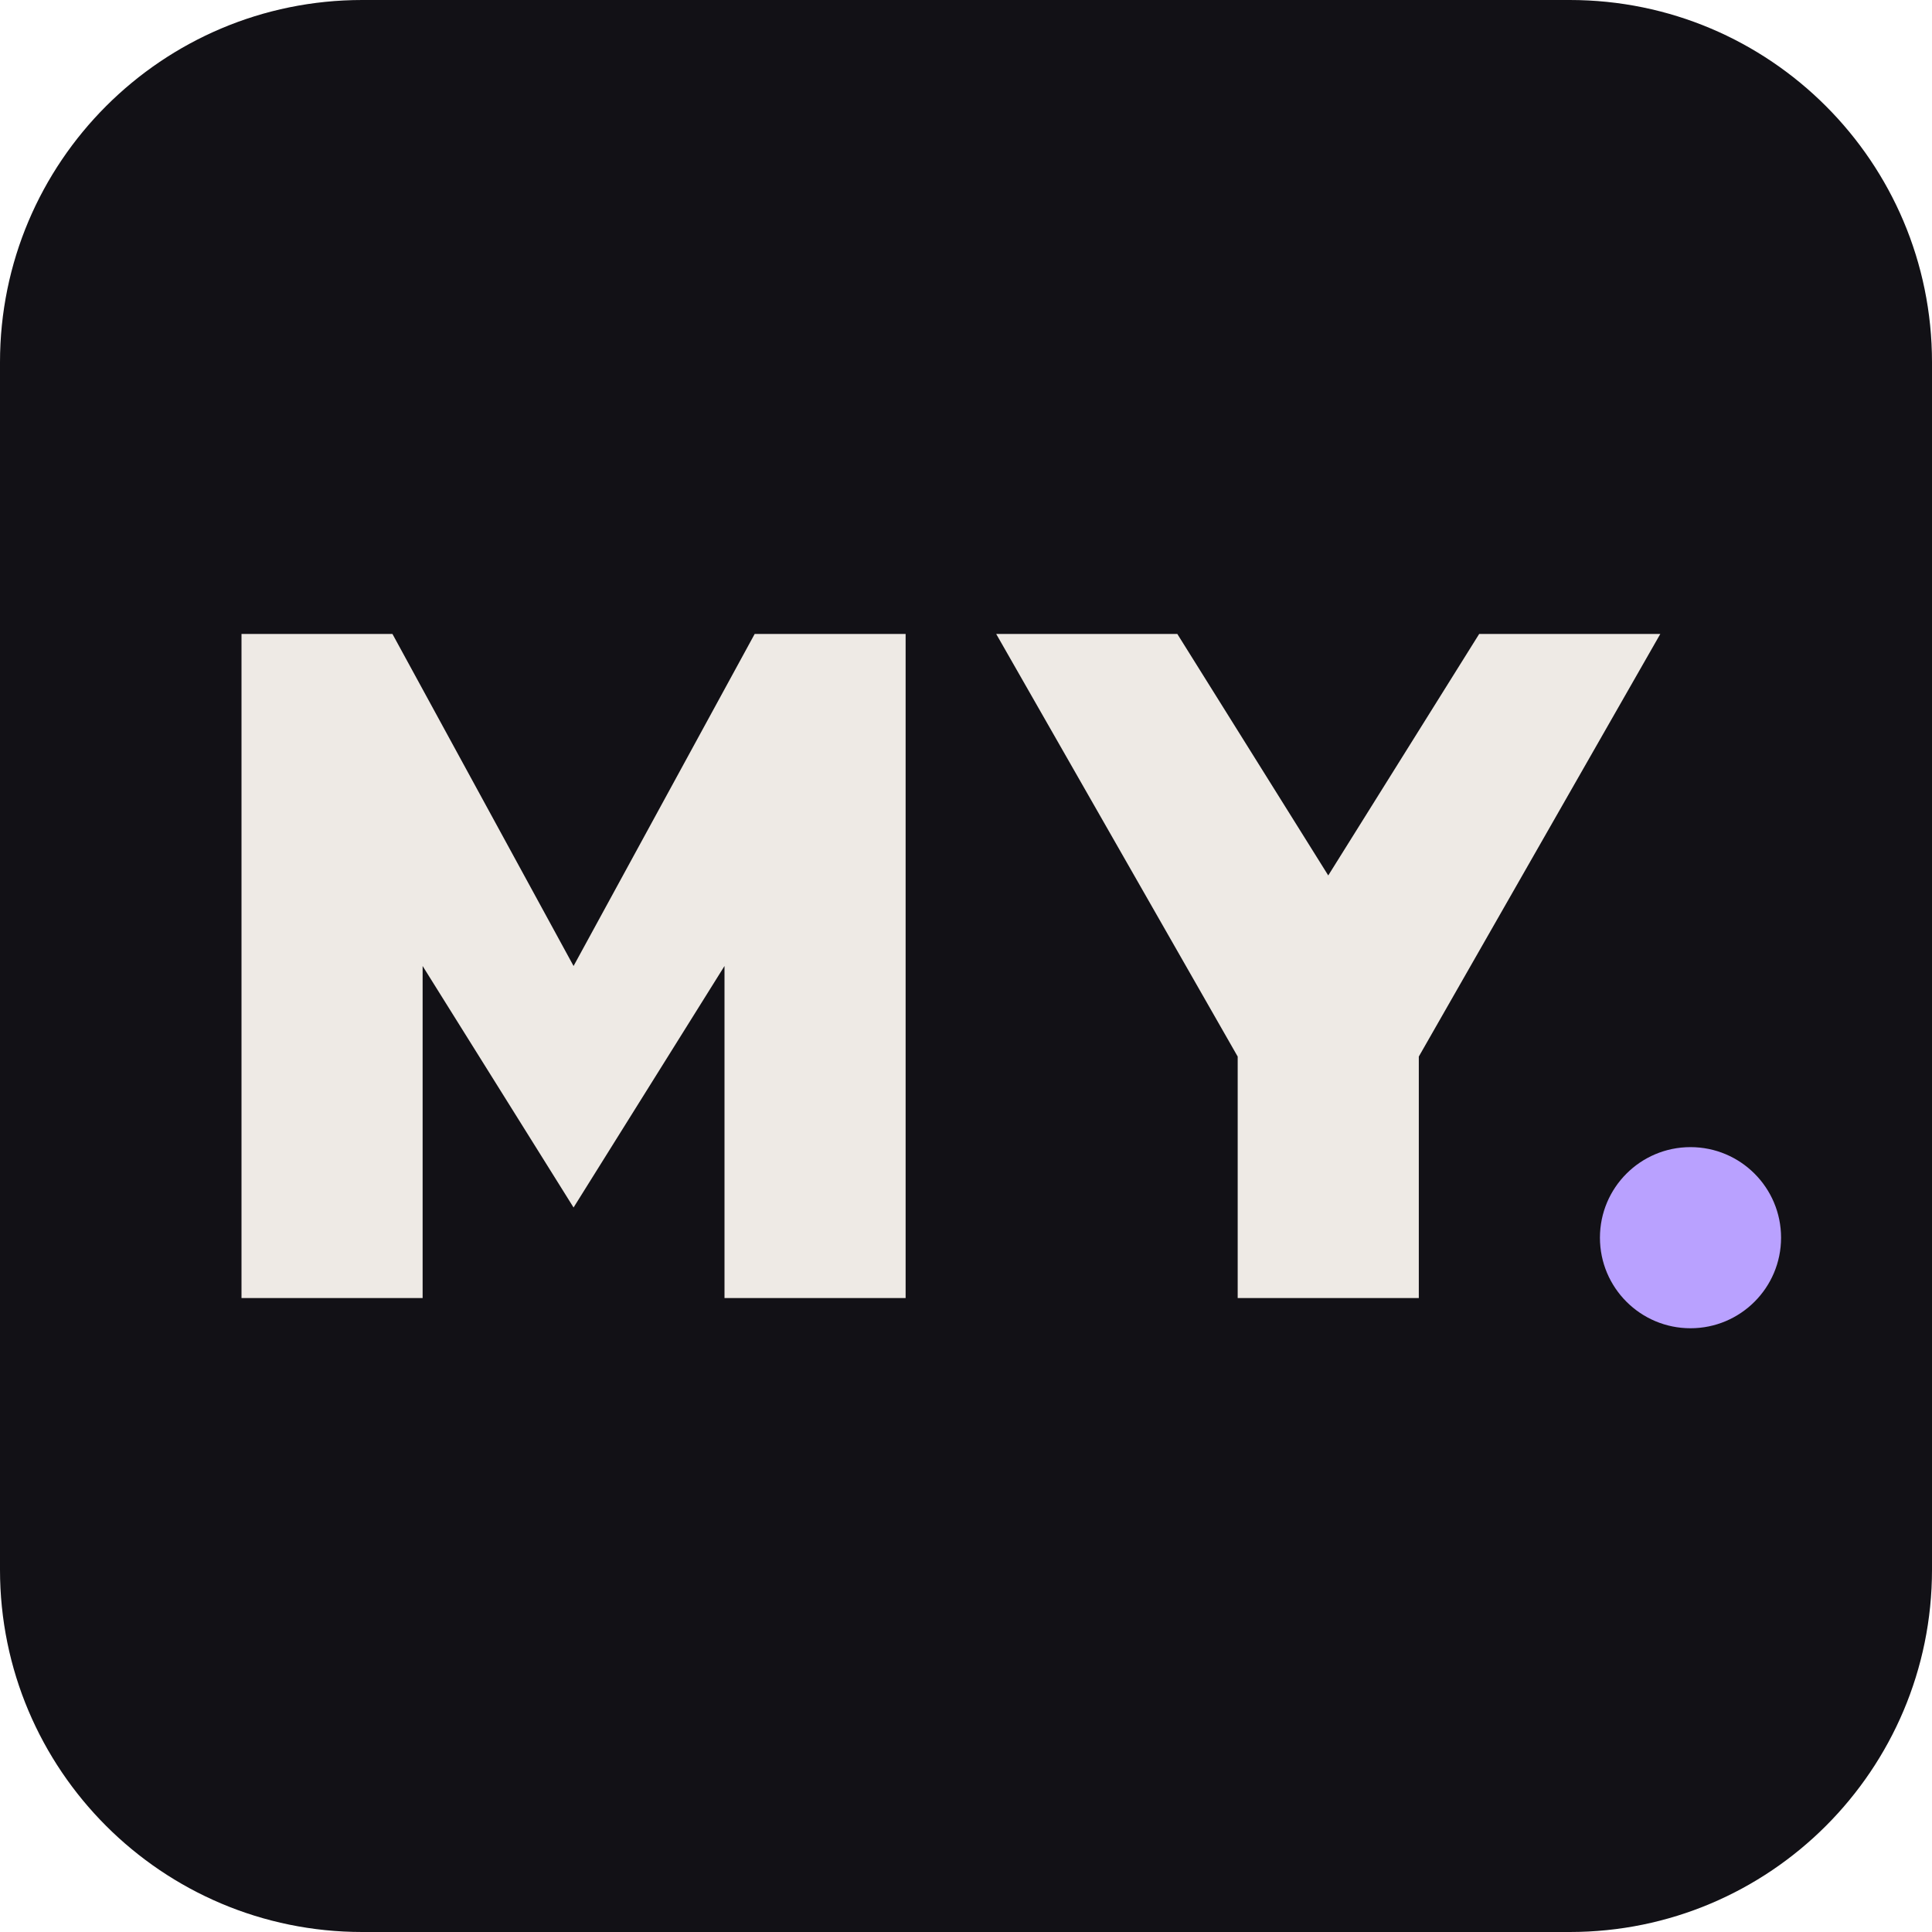
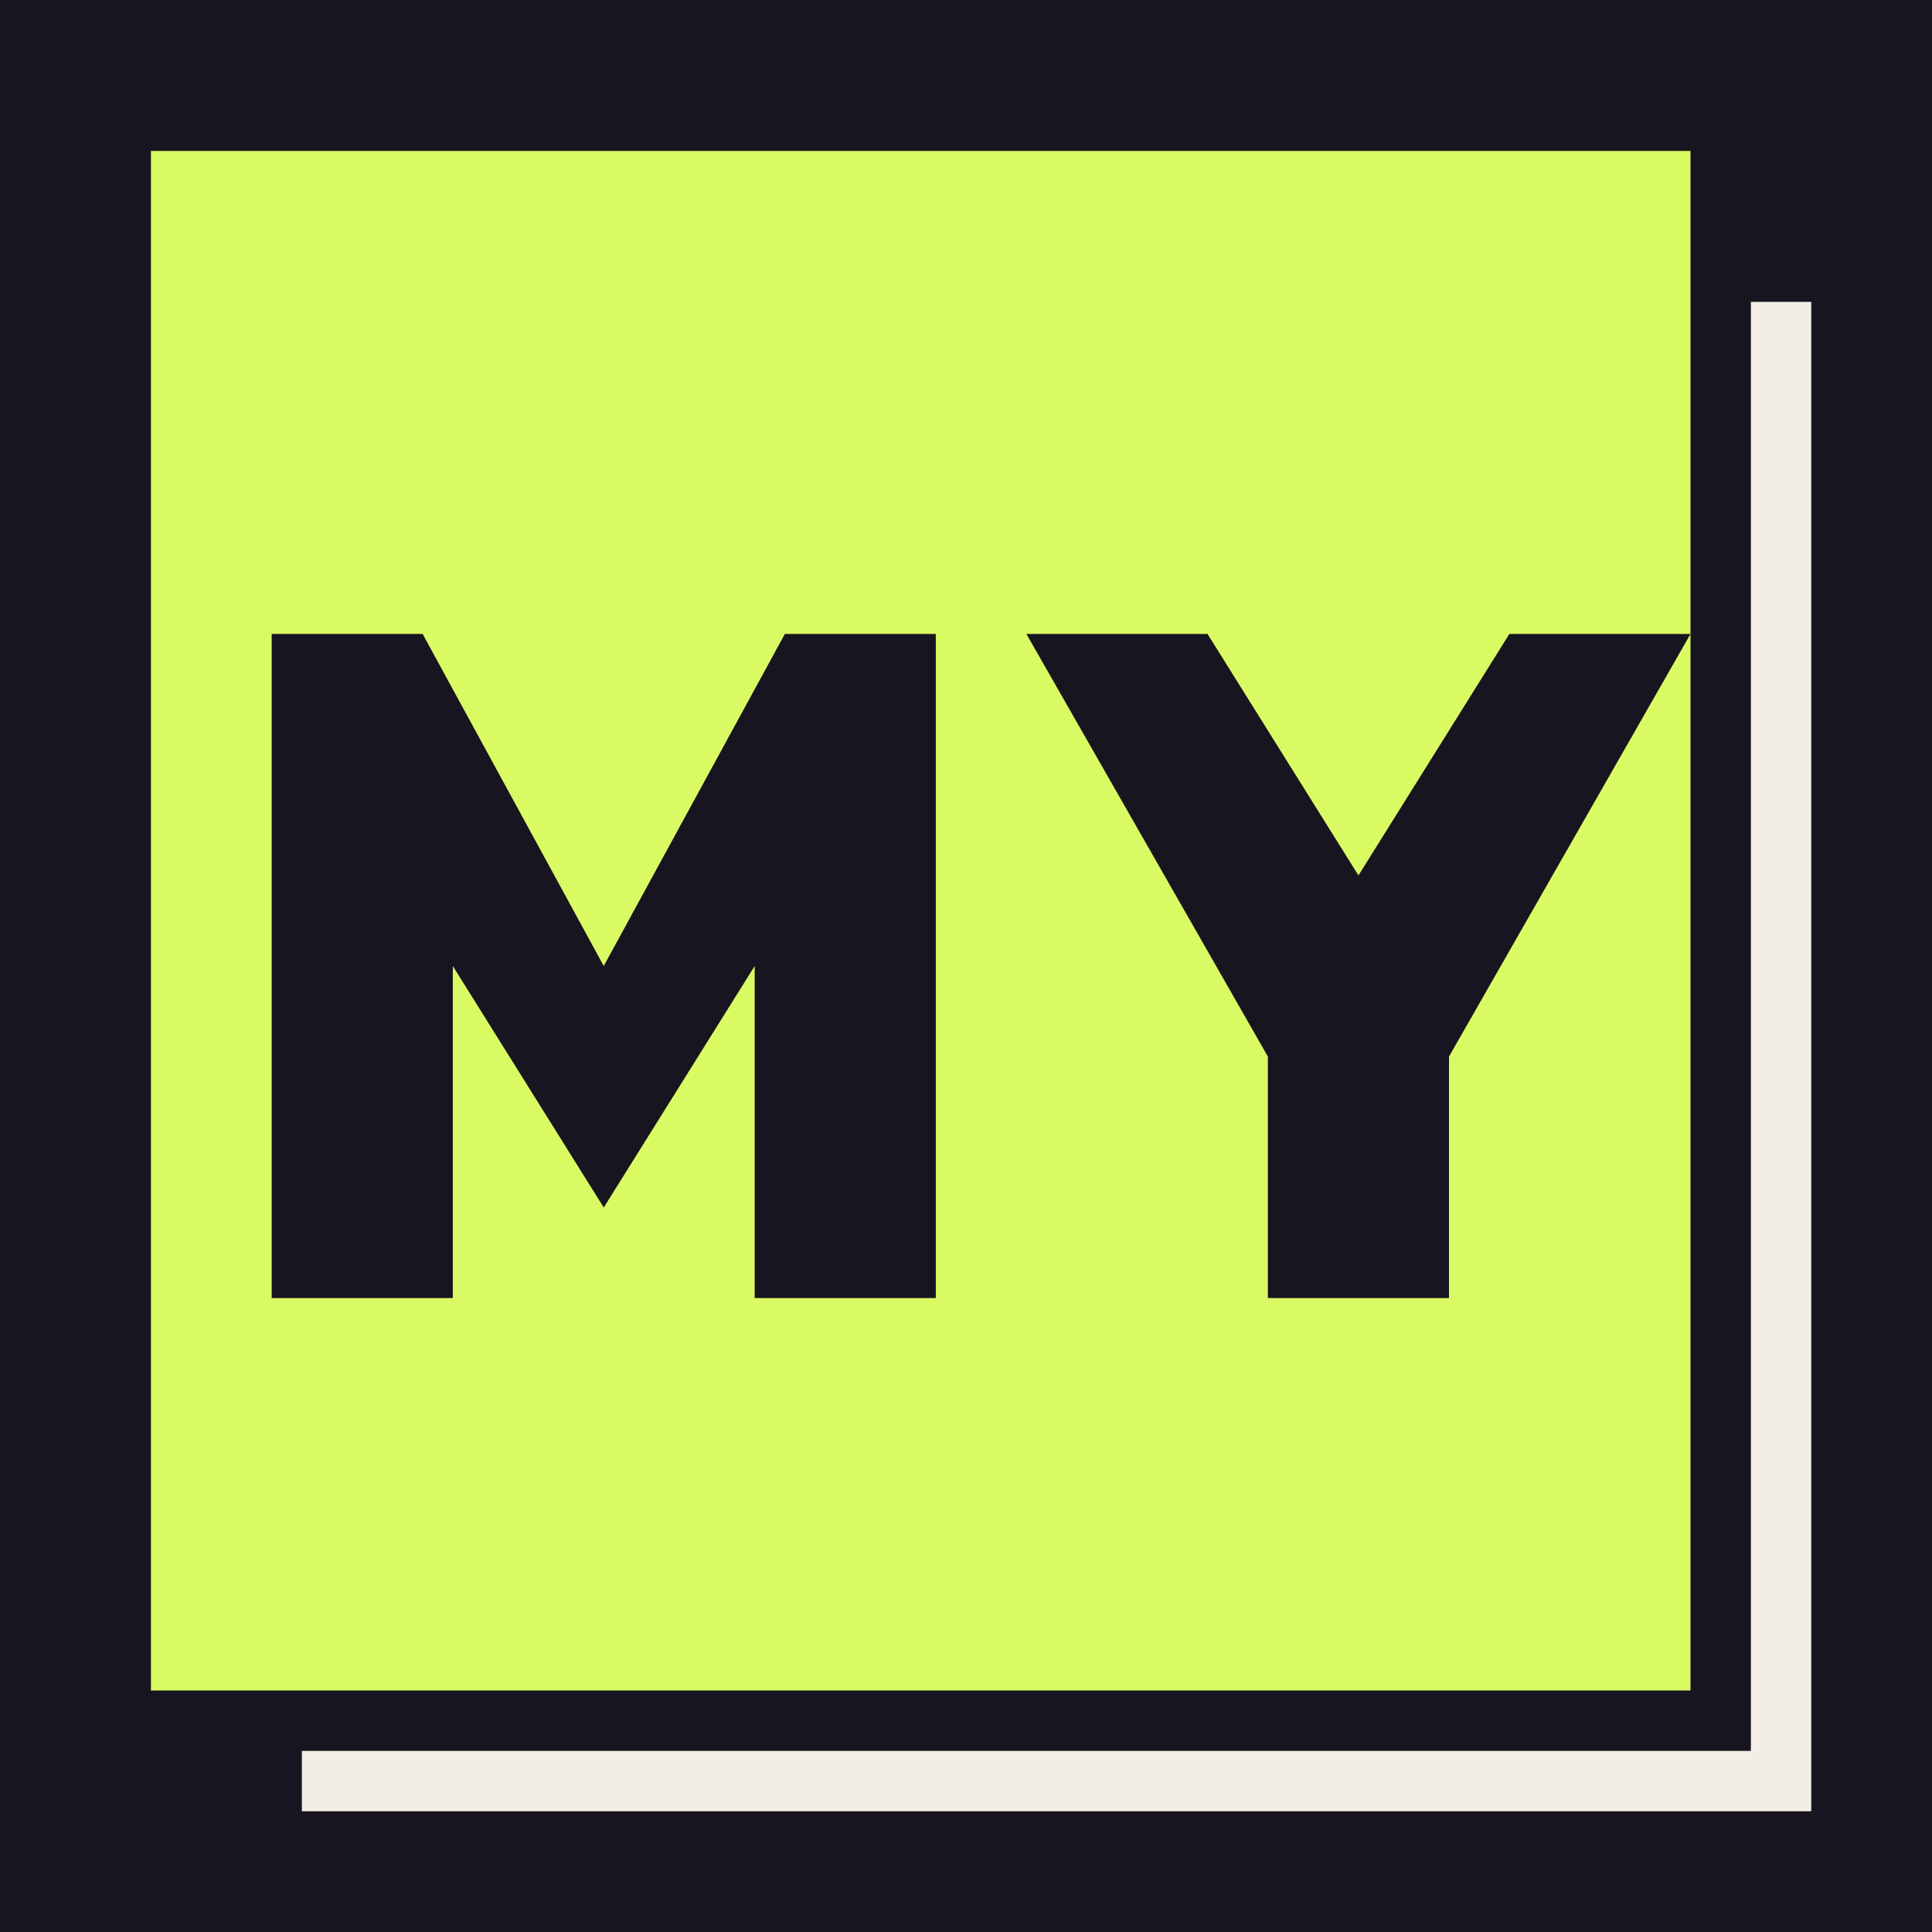
<svg xmlns="http://www.w3.org/2000/svg" viewBox="0 0 64 64">
-   <rect width="64" height="64" rx="12" fill="#121116" />
-   <path d="M8 43V21h5l6 11 6-11h5v22h-6V32l-5 8-5-8v11H8zm25-22h6l5 8 5-8h6L47 35v8h-6v-8z" fill="#eeeae5" />
-   <circle cx="56" cy="41" r="3" fill="#b9a1ff" />
+   <rect width="64" height="64" fill="#17151f" />
+   <path d="M4 4h53v53H4z" fill="#d9fa63" stroke="#17151f" stroke-width="2" />
+   <path d="M9 43V21h5l6 11 6-11h5v22h-6V32l-5 8-5-8v11H9zm25-22h6l5 8 5-8h6L48 35v8h-6v-8z" fill="#17151f" />
+   <path d="M59 10v49H10" fill="none" stroke="#f3eee5" stroke-width="2" />
</svg>
